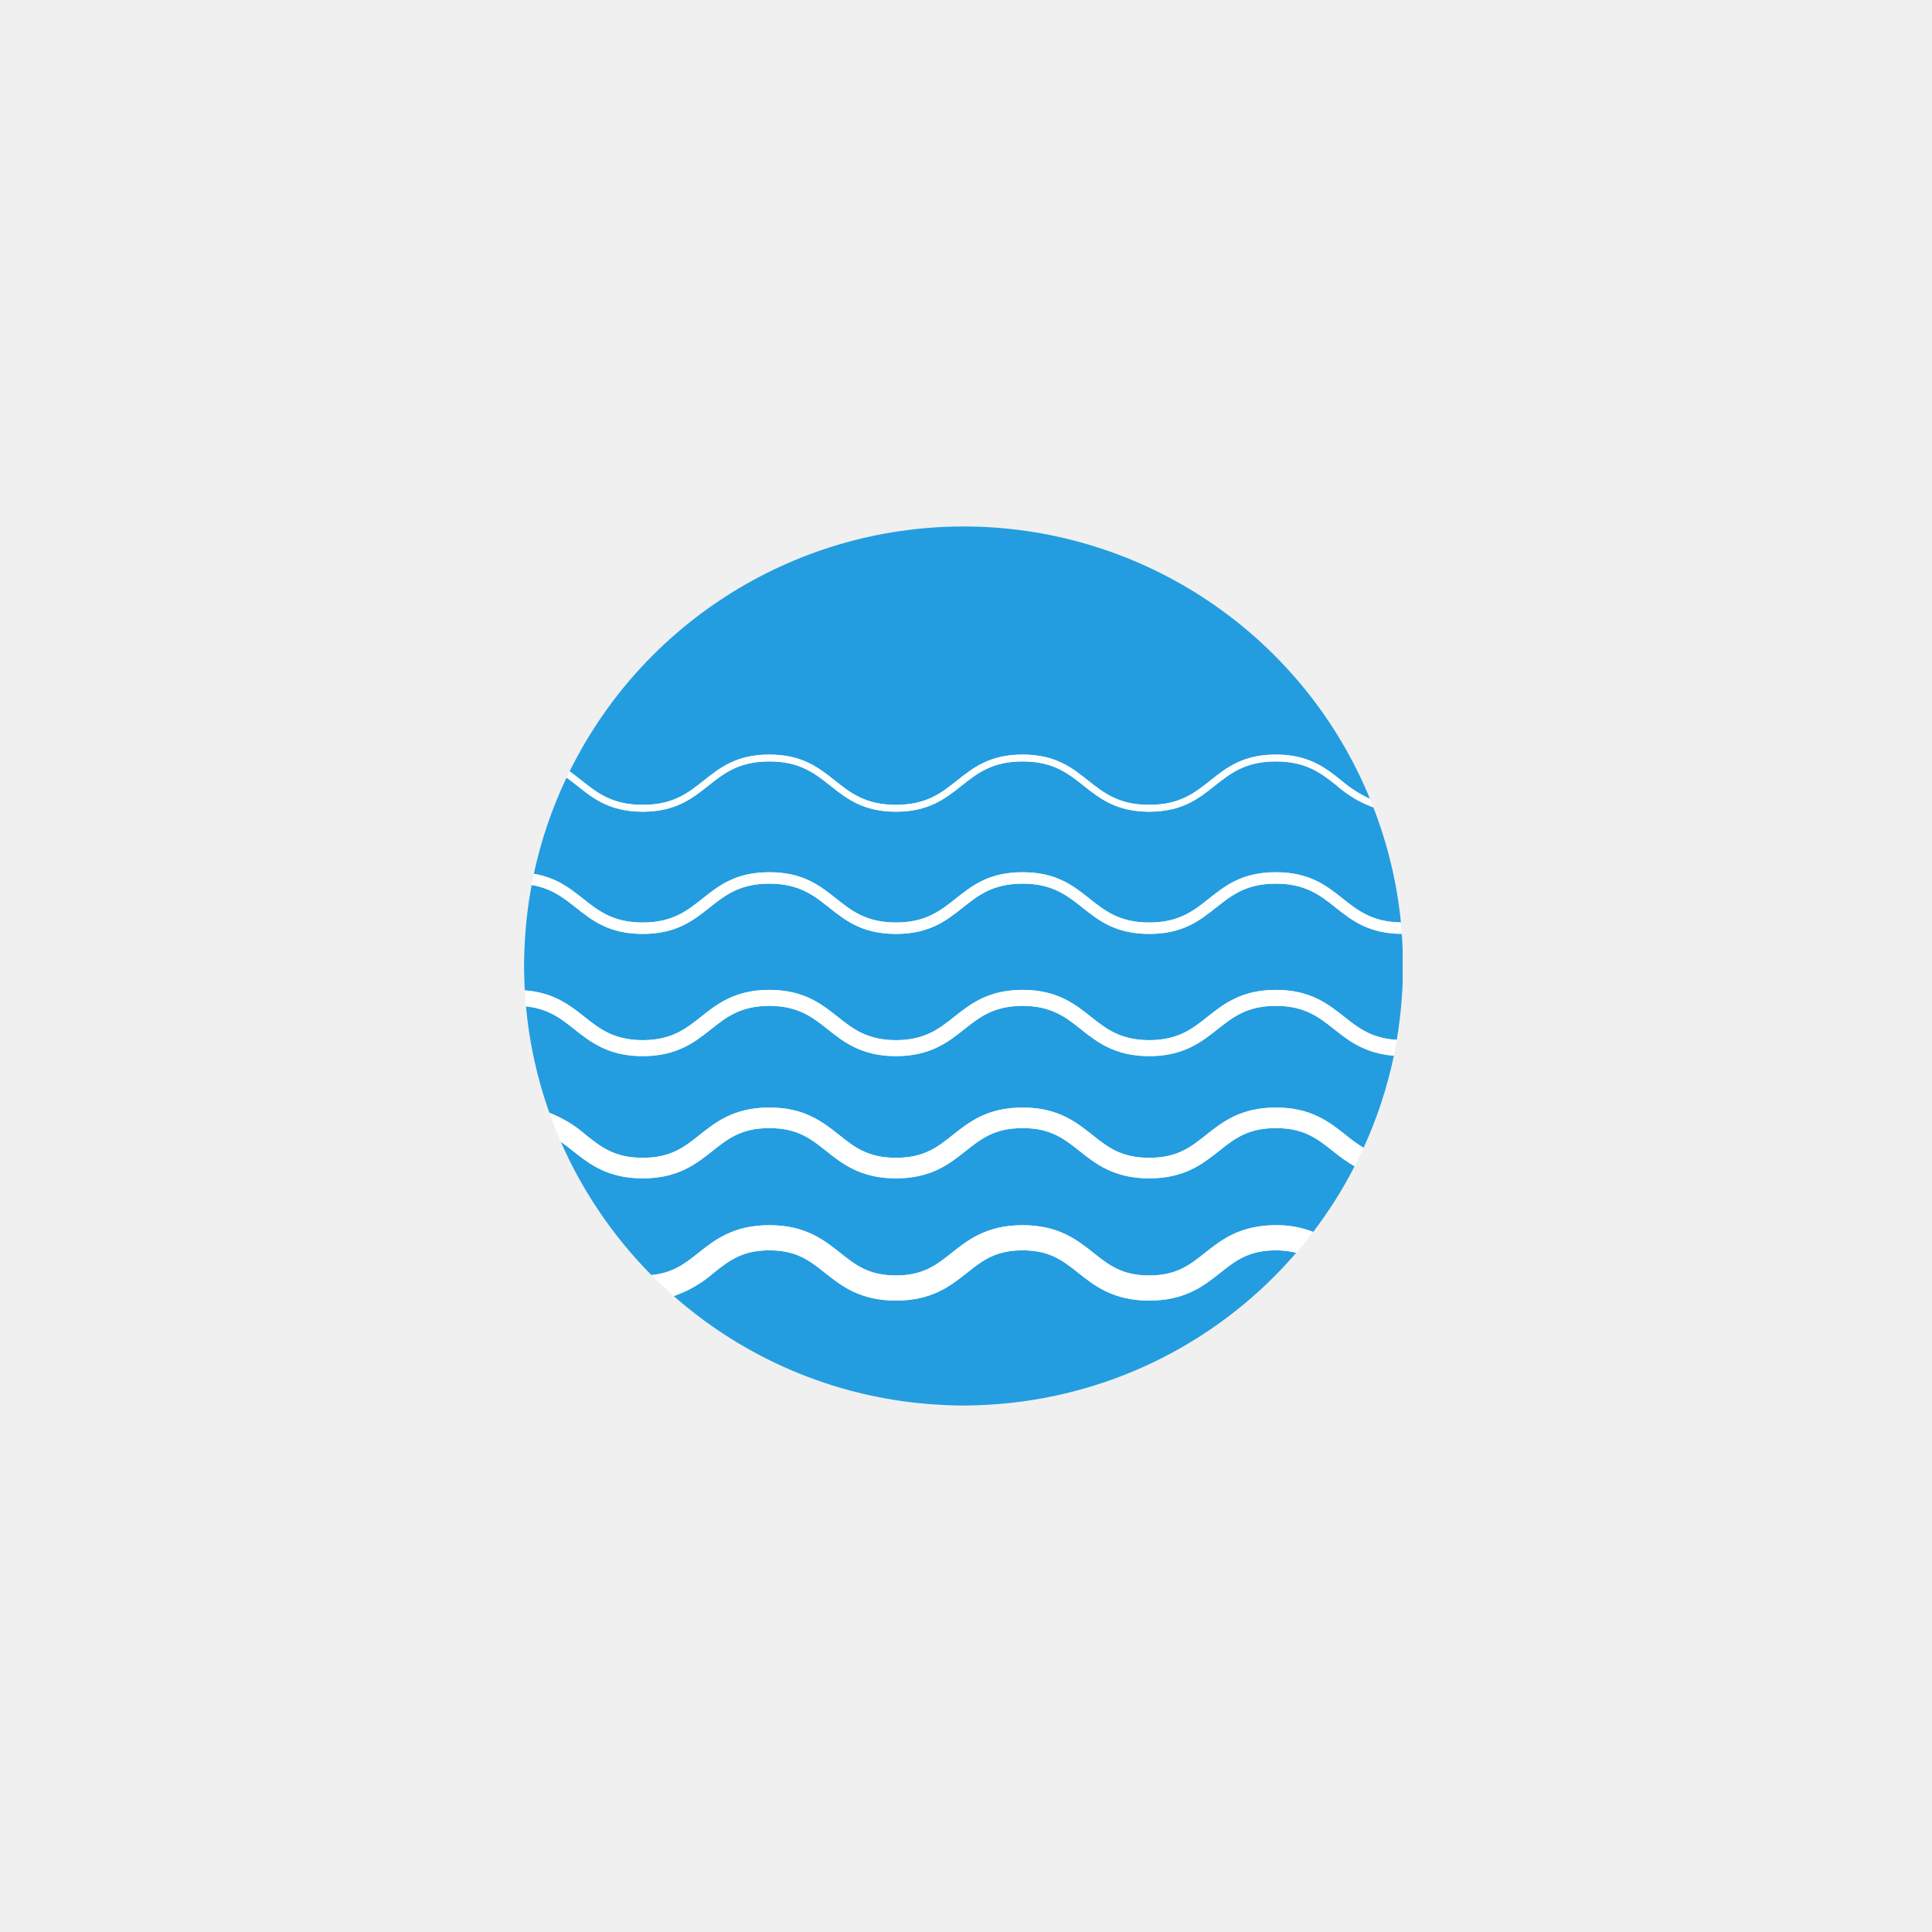
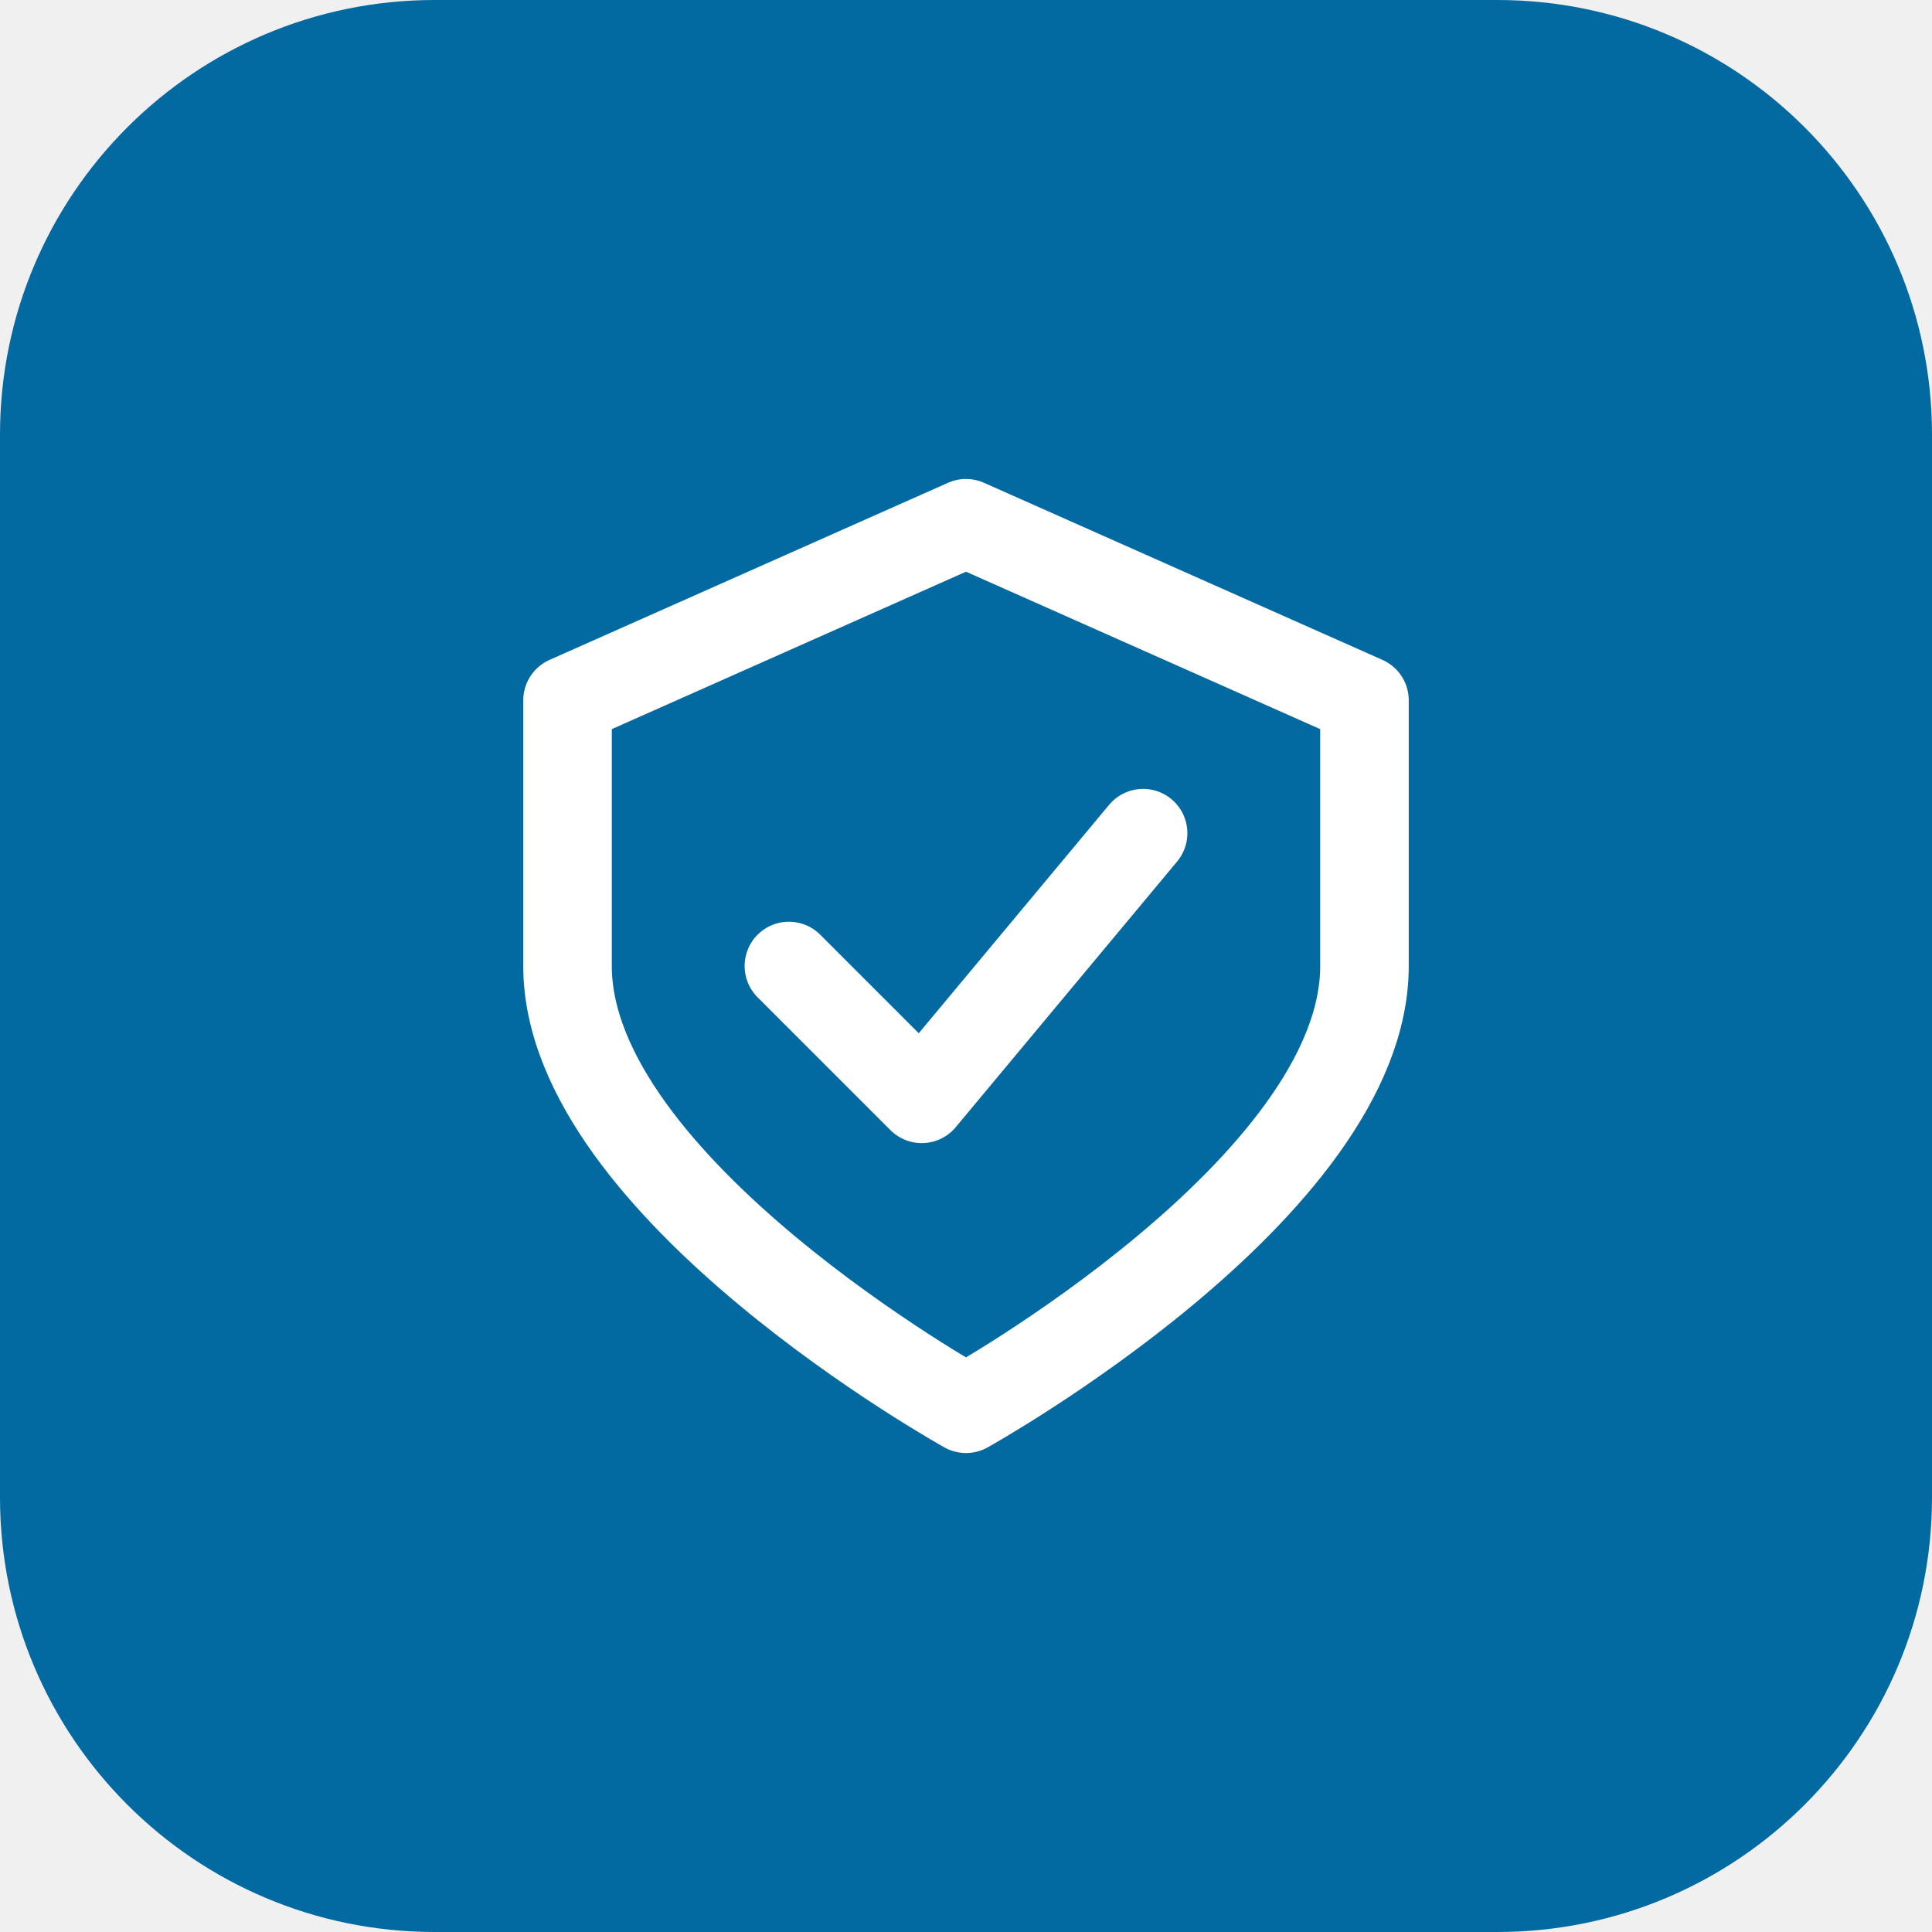
<svg xmlns="http://www.w3.org/2000/svg" width="80" height="80" viewBox="0 0 80 80">
-   <svg id="svg2" viewBox="0 0 200 200" version="1.1" width="52" height="52" x="14" y="14" preserveAspectRatio="xMidYMid meet">
-     <defs id="defs1">
-       <style id="style1">.cls-1{fill:#239de0;}.cls-2{fill:#fff;}.cls-3{isolation:isolate;}.cls-4{fill:#696566;}</style>
-     </defs>
-     <g id="path14" transform="translate(-3.897769)">
-       <path class="cls-1" d="m 153.249,145.283 c -4.345,0 -6.429,1.653 -8.841,3.568 -2.619,2.08 -5.589,4.436 -11.328,4.436 -5.74,0 -8.709,-2.356 -11.328,-4.436 -2.411,-1.915 -4.495,-3.568 -8.839,-3.568 -4.345,0 -6.429,1.653 -8.84,3.568 -2.62,2.08 -5.589,4.436 -11.328,4.436 -5.74,0 -8.708,-2.356 -11.328,-4.436 -2.412,-1.915 -4.495,-3.568 -8.839,-3.568 -4.344,0 -6.427,1.653 -8.839,3.568 a 19.104,19.104 0 0 1 -6.38,3.715 69.697,69.697 0 0 0 40.343,17.175 c 0.418,0.034 0.838,0.068 1.259,0.096 1.505,0.097 3.019,0.164 4.549,0.164 1.53,0 3.044,-0.067 4.549,-0.164 0.421,-0.028 0.84,-0.061 1.259,-0.096 a 69.88,69.88 0 0 0 47.17,-24.067 12.792,12.792 0 0 0 -3.24,-0.391" id="path1" />
-     </g>
-     <g id="path16" transform="translate(-3.897769)">
-       <path class="cls-1" d="m 52.412,93.071 c 4.724,0 7.053,-1.848 9.518,-3.805 2.601,-2.065 5.29,-4.199 10.648,-4.199 5.359,0 8.048,2.135 10.649,4.199 2.465,1.957 4.793,3.805 9.518,3.805 4.725,0 7.053,-1.848 9.518,-3.805 2.601,-2.065 5.29,-4.199 10.65,-4.199 5.358,0 8.048,2.135 10.648,4.199 2.465,1.957 4.793,3.805 9.518,3.805 4.726,0 7.054,-1.848 9.519,-3.805 2.6,-2.065 5.291,-4.199 10.651,-4.199 5.359,0 8.049,2.135 10.651,4.199 2.417,1.919 4.719,3.724 9.264,3.792 a 69.433,69.433 0 0 0 -4.391,-18.323 17.913,17.913 0 0 1 -5.779,-3.43 c -2.517,-1.997 -4.893,-3.884 -9.745,-3.884 -4.852,0 -7.229,1.887 -9.745,3.884 -2.553,2.026 -5.192,4.12 -10.424,4.12 -5.232,0 -7.871,-2.095 -10.423,-4.12 -2.516,-1.997 -4.892,-3.884 -9.743,-3.884 -4.852,0 -7.229,1.887 -9.745,3.884 -2.553,2.026 -5.191,4.12 -10.423,4.12 -5.232,0 -7.87,-2.095 -10.422,-4.12 -2.516,-1.997 -4.893,-3.884 -9.744,-3.884 -4.851,0 -7.228,1.887 -9.743,3.884 -2.553,2.026 -5.191,4.12 -10.423,4.12 -5.232,0 -7.871,-2.095 -10.423,-4.12 -0.566,-0.449 -1.128,-0.89 -1.709,-1.307 A 69.428,69.428 0 0 0 35.073,85.314 c 3.552,0.603 5.728,2.29 7.82,3.952 2.465,1.957 4.794,3.805 9.518,3.805" id="path2" />
-     </g>
-     <g id="path18" transform="translate(-3.897769)">
-       <path class="cls-1" d="m 52.412,74.333 c 4.851,0 7.228,-1.887 9.744,-3.884 2.552,-2.025 5.191,-4.121 10.422,-4.121 5.232,0 7.87,2.095 10.422,4.121 2.517,1.997 4.893,3.884 9.744,3.884 4.852,0 7.228,-1.887 9.745,-3.884 2.552,-2.025 5.19,-4.121 10.423,-4.121 5.232,0 7.869,2.095 10.422,4.121 2.517,1.997 4.893,3.884 9.745,3.884 4.851,0 7.228,-1.887 9.744,-3.884 2.553,-2.025 5.192,-4.121 10.425,-4.121 5.232,0 7.872,2.095 10.424,4.121 a 18.943,18.943 0 0 0 4.561,2.923 A 69.971,69.971 0 0 0 40.771,69.004 c 0.66,0.466 1.282,0.957 1.896,1.445 2.517,1.997 4.893,3.884 9.745,3.884" id="path3" />
-     </g>
-     <g id="path20" transform="translate(-3.897769)">
-       <path class="cls-1" d="m 153.249,125.816 c -4.472,0 -6.603,1.691 -9.067,3.648 -2.573,2.043 -5.489,4.357 -11.103,4.357 -5.614,0 -8.529,-2.315 -11.102,-4.357 -2.466,-1.957 -4.595,-3.648 -9.065,-3.648 -4.471,0 -6.601,1.691 -9.067,3.648 -2.573,2.043 -5.489,4.357 -11.102,4.357 -5.613,0 -8.529,-2.315 -11.102,-4.357 -2.466,-1.957 -4.594,-3.648 -9.065,-3.648 -4.471,0 -6.599,1.691 -9.065,3.648 -2.573,2.043 -5.488,4.357 -11.101,4.357 -5.613,0 -8.529,-2.315 -11.102,-4.357 -0.653,-0.518 -1.284,-1.014 -1.94,-1.468 a 70.271,70.271 0 0 0 14.421,21.221 c 3.43,-0.316 5.32,-1.803 7.459,-3.501 2.62,-2.079 5.589,-4.436 11.328,-4.436 5.74,0 8.708,2.357 11.328,4.436 2.412,1.915 4.495,3.568 8.839,3.568 4.344,0 6.427,-1.653 8.84,-3.568 2.618,-2.079 5.589,-4.436 11.328,-4.436 5.74,0 8.708,2.357 11.327,4.436 2.413,1.915 4.496,3.568 8.84,3.568 4.344,0 6.428,-1.653 8.839,-3.568 2.62,-2.079 5.591,-4.436 11.331,-4.436 a 15.761,15.761 0 0 1 5.945,1.073 70.118,70.118 0 0 0 6.591,-10.449 27.058,27.058 0 0 1 -3.471,-2.44 c -2.464,-1.957 -4.595,-3.648 -9.065,-3.648" id="path4" />
-     </g>
-     <g id="path22" transform="translate(-3.897769)">
-       <path class="cls-1" d="m 173.301,94.878 c -5.271,-0.036 -7.953,-2.14 -10.533,-4.187 -2.464,-1.957 -4.795,-3.805 -9.519,-3.805 -4.725,0 -7.055,1.848 -9.52,3.805 -2.6,2.065 -5.291,4.199 -10.65,4.199 -5.36,0 -8.049,-2.135 -10.65,-4.199 -2.465,-1.957 -4.793,-3.805 -9.517,-3.805 -4.726,0 -7.054,1.848 -9.518,3.805 -2.602,2.065 -5.291,4.199 -10.65,4.199 -5.359,0 -8.048,-2.135 -10.649,-4.199 -2.465,-1.957 -4.793,-3.805 -9.518,-3.805 -4.724,0 -7.052,1.848 -9.518,3.805 -2.6,2.065 -5.29,4.199 -10.648,4.199 -5.359,0 -8.048,-2.135 -10.649,-4.199 -1.987,-1.577 -3.906,-3.066 -7.04,-3.591 a 69.772,69.772 0 0 0 -1.143,10.199 c -0.035,0.898 -0.069,1.795 -0.069,2.701 0,0.906 0.034,1.804 0.069,2.702 0.015,0.391 0.022,0.784 0.043,1.174 4.59,0.351 7.195,2.379 9.497,4.207 2.414,1.916 4.694,3.725 9.292,3.725 4.598,0 6.878,-1.81 9.291,-3.725 2.527,-2.006 5.389,-4.279 10.875,-4.279 5.486,0 8.349,2.272 10.875,4.279 2.414,1.916 4.694,3.725 9.292,3.725 4.597,0 6.878,-1.81 9.292,-3.725 2.526,-2.006 5.389,-4.279 10.877,-4.279 5.485,0 8.349,2.272 10.874,4.279 2.415,1.916 4.694,3.725 9.292,3.725 4.598,0 6.879,-1.81 9.292,-3.725 2.527,-2.006 5.391,-4.279 10.877,-4.279 5.487,0 8.349,2.272 10.876,4.279 2.244,1.781 4.397,3.451 8.377,3.68 q 0.542,-3.195 0.788,-6.48 c 0.065,-0.856 0.119,-1.714 0.151,-2.578 v -5.409 c -0.032,-0.865 -0.14,-2.418 -0.14,-2.418" id="path5" />
-     </g>
-     <g id="path24" transform="translate(-3.897769)">
-       <path class="cls-1" d="m 153.249,106.351 c -4.6,0 -6.88,1.81 -9.293,3.727 -2.527,2.005 -5.391,4.278 -10.876,4.278 -5.486,0 -8.349,-2.272 -10.876,-4.278 -2.413,-1.917 -4.694,-3.727 -9.291,-3.727 -4.598,0 -6.879,1.81 -9.293,3.727 -2.526,2.005 -5.389,4.278 -10.875,4.278 -5.486,0 -8.349,-2.272 -10.875,-4.278 -2.414,-1.917 -4.694,-3.727 -9.292,-3.727 -4.597,0 -6.878,1.81 -9.291,3.727 -2.526,2.005 -5.389,4.278 -10.875,4.278 -5.485,0 -8.349,-2.272 -10.876,-4.278 -2.121,-1.684 -4.141,-3.283 -7.718,-3.647 a 69.417,69.417 0 0 0 3.723,16.95 19.406,19.406 0 0 1 5.805,3.518 c 2.466,1.957 4.594,3.648 9.066,3.648 4.471,0 6.6,-1.691 9.065,-3.648 2.573,-2.042 5.489,-4.357 11.101,-4.357 5.613,0 8.529,2.315 11.102,4.357 2.465,1.957 4.594,3.648 9.065,3.648 4.471,0 6.601,-1.691 9.065,-3.648 2.573,-2.042 5.49,-4.357 11.103,-4.357 5.612,0 8.529,2.315 11.101,4.357 2.465,1.957 4.594,3.648 9.066,3.648 4.471,0 6.6,-1.691 9.066,-3.648 2.573,-2.042 5.491,-4.357 11.104,-4.357 5.612,0 8.529,2.315 11.103,4.357 a 25.596,25.596 0 0 0 2.861,2.062 69.339,69.339 0 0 0 4.827,-14.678 c -4.589,-0.349 -7.196,-2.379 -9.499,-4.206 -2.413,-1.917 -4.693,-3.727 -9.292,-3.727" id="path6" />
-     </g>
-     <g id="path26" transform="translate(-3.897769)">
-       <path class="cls-2" d="m 141.919,145.716 c -2.411,1.915 -4.495,3.568 -8.839,3.568 -4.344,0 -6.427,-1.653 -8.84,-3.568 -2.619,-2.079 -5.587,-4.436 -11.327,-4.436 -5.74,0 -8.71,2.357 -11.328,4.436 -2.413,1.915 -4.496,3.568 -8.84,3.568 -4.344,0 -6.427,-1.653 -8.839,-3.568 -2.619,-2.079 -5.588,-4.436 -11.328,-4.436 -5.739,0 -8.708,2.357 -11.328,4.436 -2.139,1.698 -4.029,3.185 -7.459,3.501 1.148,1.159 2.343,2.271 3.568,3.348 a 19.104,19.104 0 0 0 6.38,-3.715 c 2.412,-1.915 4.495,-3.568 8.839,-3.568 4.344,0 6.427,1.653 8.839,3.568 2.619,2.08 5.588,4.436 11.328,4.436 5.74,0 8.708,-2.356 11.328,-4.436 2.411,-1.915 4.495,-3.568 8.84,-3.568 4.344,0 6.427,1.653 8.839,3.568 2.619,2.08 5.589,4.436 11.328,4.436 5.739,0 8.71,-2.356 11.328,-4.436 2.412,-1.915 4.496,-3.568 8.841,-3.568 a 12.792,12.792 0 0 1 3.24,0.391 c 0.932,-1.08 1.839,-2.184 2.705,-3.32 a 15.761,15.761 0 0 0 -5.945,-1.073 c -5.74,0 -8.711,2.357 -11.331,4.436" id="path7" />
-     </g>
-     <g id="path28" transform="translate(-3.897769)">
-       <path class="cls-2" d="m 153.249,122.542 c -5.613,0 -8.531,2.315 -11.104,4.357 -2.465,1.957 -4.595,3.648 -9.066,3.648 -4.471,0 -6.601,-1.691 -9.066,-3.648 -2.572,-2.042 -5.489,-4.357 -11.101,-4.357 -5.614,0 -8.53,2.315 -11.103,4.357 -2.465,1.957 -4.594,3.648 -9.065,3.648 -4.471,0 -6.6,-1.691 -9.065,-3.648 -2.573,-2.042 -5.489,-4.357 -11.102,-4.357 -5.613,0 -8.528,2.315 -11.101,4.357 -2.465,1.957 -4.594,3.648 -9.065,3.648 -4.471,0 -6.6,-1.691 -9.066,-3.648 a 19.406,19.406 0 0 0 -5.805,-3.518 q 0.834,2.348 1.83,4.616 c 0.656,0.454 1.287,0.949 1.94,1.468 2.573,2.043 5.489,4.357 11.102,4.357 5.613,0 8.528,-2.315 11.101,-4.357 2.466,-1.957 4.594,-3.648 9.065,-3.648 4.471,0 6.599,1.691 9.065,3.648 2.573,2.043 5.489,4.357 11.102,4.357 5.613,0 8.529,-2.315 11.102,-4.357 2.466,-1.957 4.595,-3.648 9.067,-3.648 4.47,0 6.599,1.691 9.065,3.648 2.573,2.043 5.488,4.357 11.102,4.357 5.614,0 8.53,-2.315 11.103,-4.357 2.464,-1.957 4.595,-3.648 9.067,-3.648 4.471,0 6.601,1.691 9.065,3.648 a 27.058,27.058 0 0 0 3.471,2.44 q 0.748,-1.452 1.428,-2.943 a 25.594,25.594 0 0 1 -2.861,-2.062 c -2.573,-2.042 -5.491,-4.357 -11.103,-4.357" id="path8" />
-     </g>
-     <g id="path30" transform="translate(-3.897769)">
-       <path class="cls-2" d="m 153.249,103.804 c -5.487,0 -8.351,2.272 -10.877,4.279 -2.413,1.916 -4.695,3.725 -9.292,3.725 -4.598,0 -6.878,-1.81 -9.292,-3.725 -2.525,-2.006 -5.389,-4.279 -10.874,-4.279 -5.488,0 -8.351,2.272 -10.877,4.279 -2.413,1.916 -4.694,3.725 -9.292,3.725 -4.597,0 -6.878,-1.81 -9.292,-3.725 -2.526,-2.006 -5.389,-4.279 -10.875,-4.279 -5.486,0 -8.349,2.272 -10.875,4.279 -2.414,1.916 -4.693,3.725 -9.291,3.725 -4.597,0 -6.878,-1.81 -9.292,-3.725 -2.302,-1.828 -4.907,-3.856 -9.497,-4.207 0.047,0.856 0.117,1.707 0.195,2.554 3.577,0.364 5.597,1.963 7.718,3.647 2.526,2.005 5.39,4.278 10.876,4.278 5.486,0 8.349,-2.272 10.875,-4.278 2.414,-1.917 4.694,-3.727 9.291,-3.727 4.597,0 6.878,1.81 9.292,3.727 2.526,2.005 5.389,4.278 10.875,4.278 5.486,0 8.349,-2.272 10.875,-4.278 2.414,-1.917 4.695,-3.727 9.293,-3.727 4.597,0 6.878,1.81 9.291,3.727 2.527,2.005 5.39,4.278 10.876,4.278 5.486,0 8.35,-2.272 10.876,-4.278 2.413,-1.917 4.693,-3.727 9.293,-3.727 4.599,0 6.879,1.81 9.292,3.727 2.303,1.827 4.909,3.856 9.499,4.206 0.175,-0.833 0.32,-1.677 0.463,-2.521 -3.98,-0.229 -6.133,-1.899 -8.377,-3.68 -2.527,-2.006 -5.389,-4.279 -10.876,-4.279" id="path9" />
-     </g>
-     <g id="path32" transform="translate(-3.897769)">
-       <path class="cls-2" d="m 52.412,94.89 c 5.359,0 8.048,-2.135 10.648,-4.199 2.465,-1.957 4.794,-3.805 9.518,-3.805 4.725,0 7.053,1.848 9.518,3.805 2.601,2.065 5.29,4.199 10.649,4.199 5.359,0 8.048,-2.135 10.65,-4.199 2.465,-1.957 4.793,-3.805 9.518,-3.805 4.723,0 7.051,1.848 9.517,3.805 2.601,2.065 5.29,4.199 10.65,4.199 5.359,0 8.05,-2.135 10.65,-4.199 2.465,-1.957 4.795,-3.805 9.52,-3.805 4.724,0 7.055,1.848 9.519,3.805 2.58,2.047 5.263,4.157 10.533,4.193 l -0.011,-0.167 c -0.041,-0.553 -0.072,-1.109 -0.127,-1.659 -4.545,-0.068 -6.847,-1.873 -9.264,-3.792 -2.601,-2.065 -5.292,-4.199 -10.651,-4.199 -5.36,0 -8.051,2.135 -10.651,4.199 -2.465,1.957 -4.793,3.805 -9.519,3.805 -4.726,0 -7.054,-1.848 -9.518,-3.805 -2.601,-2.065 -5.291,-4.199 -10.648,-4.199 -5.36,0 -8.049,2.135 -10.65,4.199 -2.466,1.957 -4.794,3.805 -9.518,3.805 -4.725,0 -7.053,-1.848 -9.518,-3.805 -2.601,-2.065 -5.29,-4.199 -10.649,-4.199 -5.359,0 -8.048,2.135 -10.648,4.199 -2.465,1.957 -4.794,3.805 -9.518,3.805 -4.725,0 -7.053,-1.848 -9.518,-3.805 -2.093,-1.661 -4.268,-3.348 -7.82,-3.952 -0.127,0.592 -0.24,1.189 -0.351,1.785 3.134,0.525 5.054,2.015 7.04,3.591 2.601,2.065 5.29,4.199 10.649,4.199" id="path10" />
-     </g>
-     <g id="path34" transform="translate(-3.897769)">
-       <path class="cls-2" d="m 52.412,75.425 c 5.232,0 7.87,-2.095 10.423,-4.12 2.516,-1.997 4.892,-3.884 9.743,-3.884 4.852,0 7.228,1.887 9.744,3.884 2.552,2.026 5.191,4.12 10.422,4.12 5.232,0 7.871,-2.094 10.423,-4.12 2.516,-1.997 4.893,-3.884 9.745,-3.884 4.851,0 7.228,1.887 9.743,3.884 2.552,2.026 5.191,4.12 10.423,4.12 5.232,0 7.871,-2.094 10.424,-4.12 2.516,-1.997 4.893,-3.884 9.745,-3.884 4.852,0 7.228,1.887 9.745,3.884 a 17.914,17.914 0 0 0 5.779,3.43 c -0.177,-0.456 -0.353,-0.912 -0.539,-1.363 a 18.943,18.943 0 0 1 -4.561,-2.923 c -2.552,-2.025 -5.192,-4.121 -10.424,-4.121 -5.233,0 -7.872,2.095 -10.425,4.121 -2.516,1.997 -4.893,3.884 -9.744,3.884 -4.852,0 -7.228,-1.887 -9.745,-3.884 -2.553,-2.025 -5.19,-4.121 -10.422,-4.121 -5.233,0 -7.871,2.095 -10.423,4.121 -2.517,1.997 -4.893,3.884 -9.745,3.884 -4.852,0 -7.228,-1.887 -9.744,-3.884 -2.552,-2.025 -5.191,-4.121 -10.422,-4.121 -5.232,0 -7.87,2.095 -10.422,4.121 -2.516,1.997 -4.893,3.884 -9.744,3.884 -4.852,0 -7.228,-1.887 -9.745,-3.884 -0.615,-0.488 -1.237,-0.979 -1.896,-1.445 -0.165,0.331 -0.331,0.66 -0.491,0.993 0.581,0.418 1.143,0.858 1.709,1.307 2.552,2.026 5.191,4.12 10.423,4.12" id="path11" />
-     </g>
-   </svg>
+   <rect width="80" height="80" rx="18" fill="#0369a1" />
+   <g transform="translate(18 18) scale(1.83333)" fill="none" stroke="#fff" stroke-width="2" stroke-linecap="round" stroke-linejoin="round">
+     <path d="m12 2 9 4v6c0 5-9 10-9 10S3 17 3 12V6ZM8 12l3 3 5-6" />
+   </g>
</svg>
